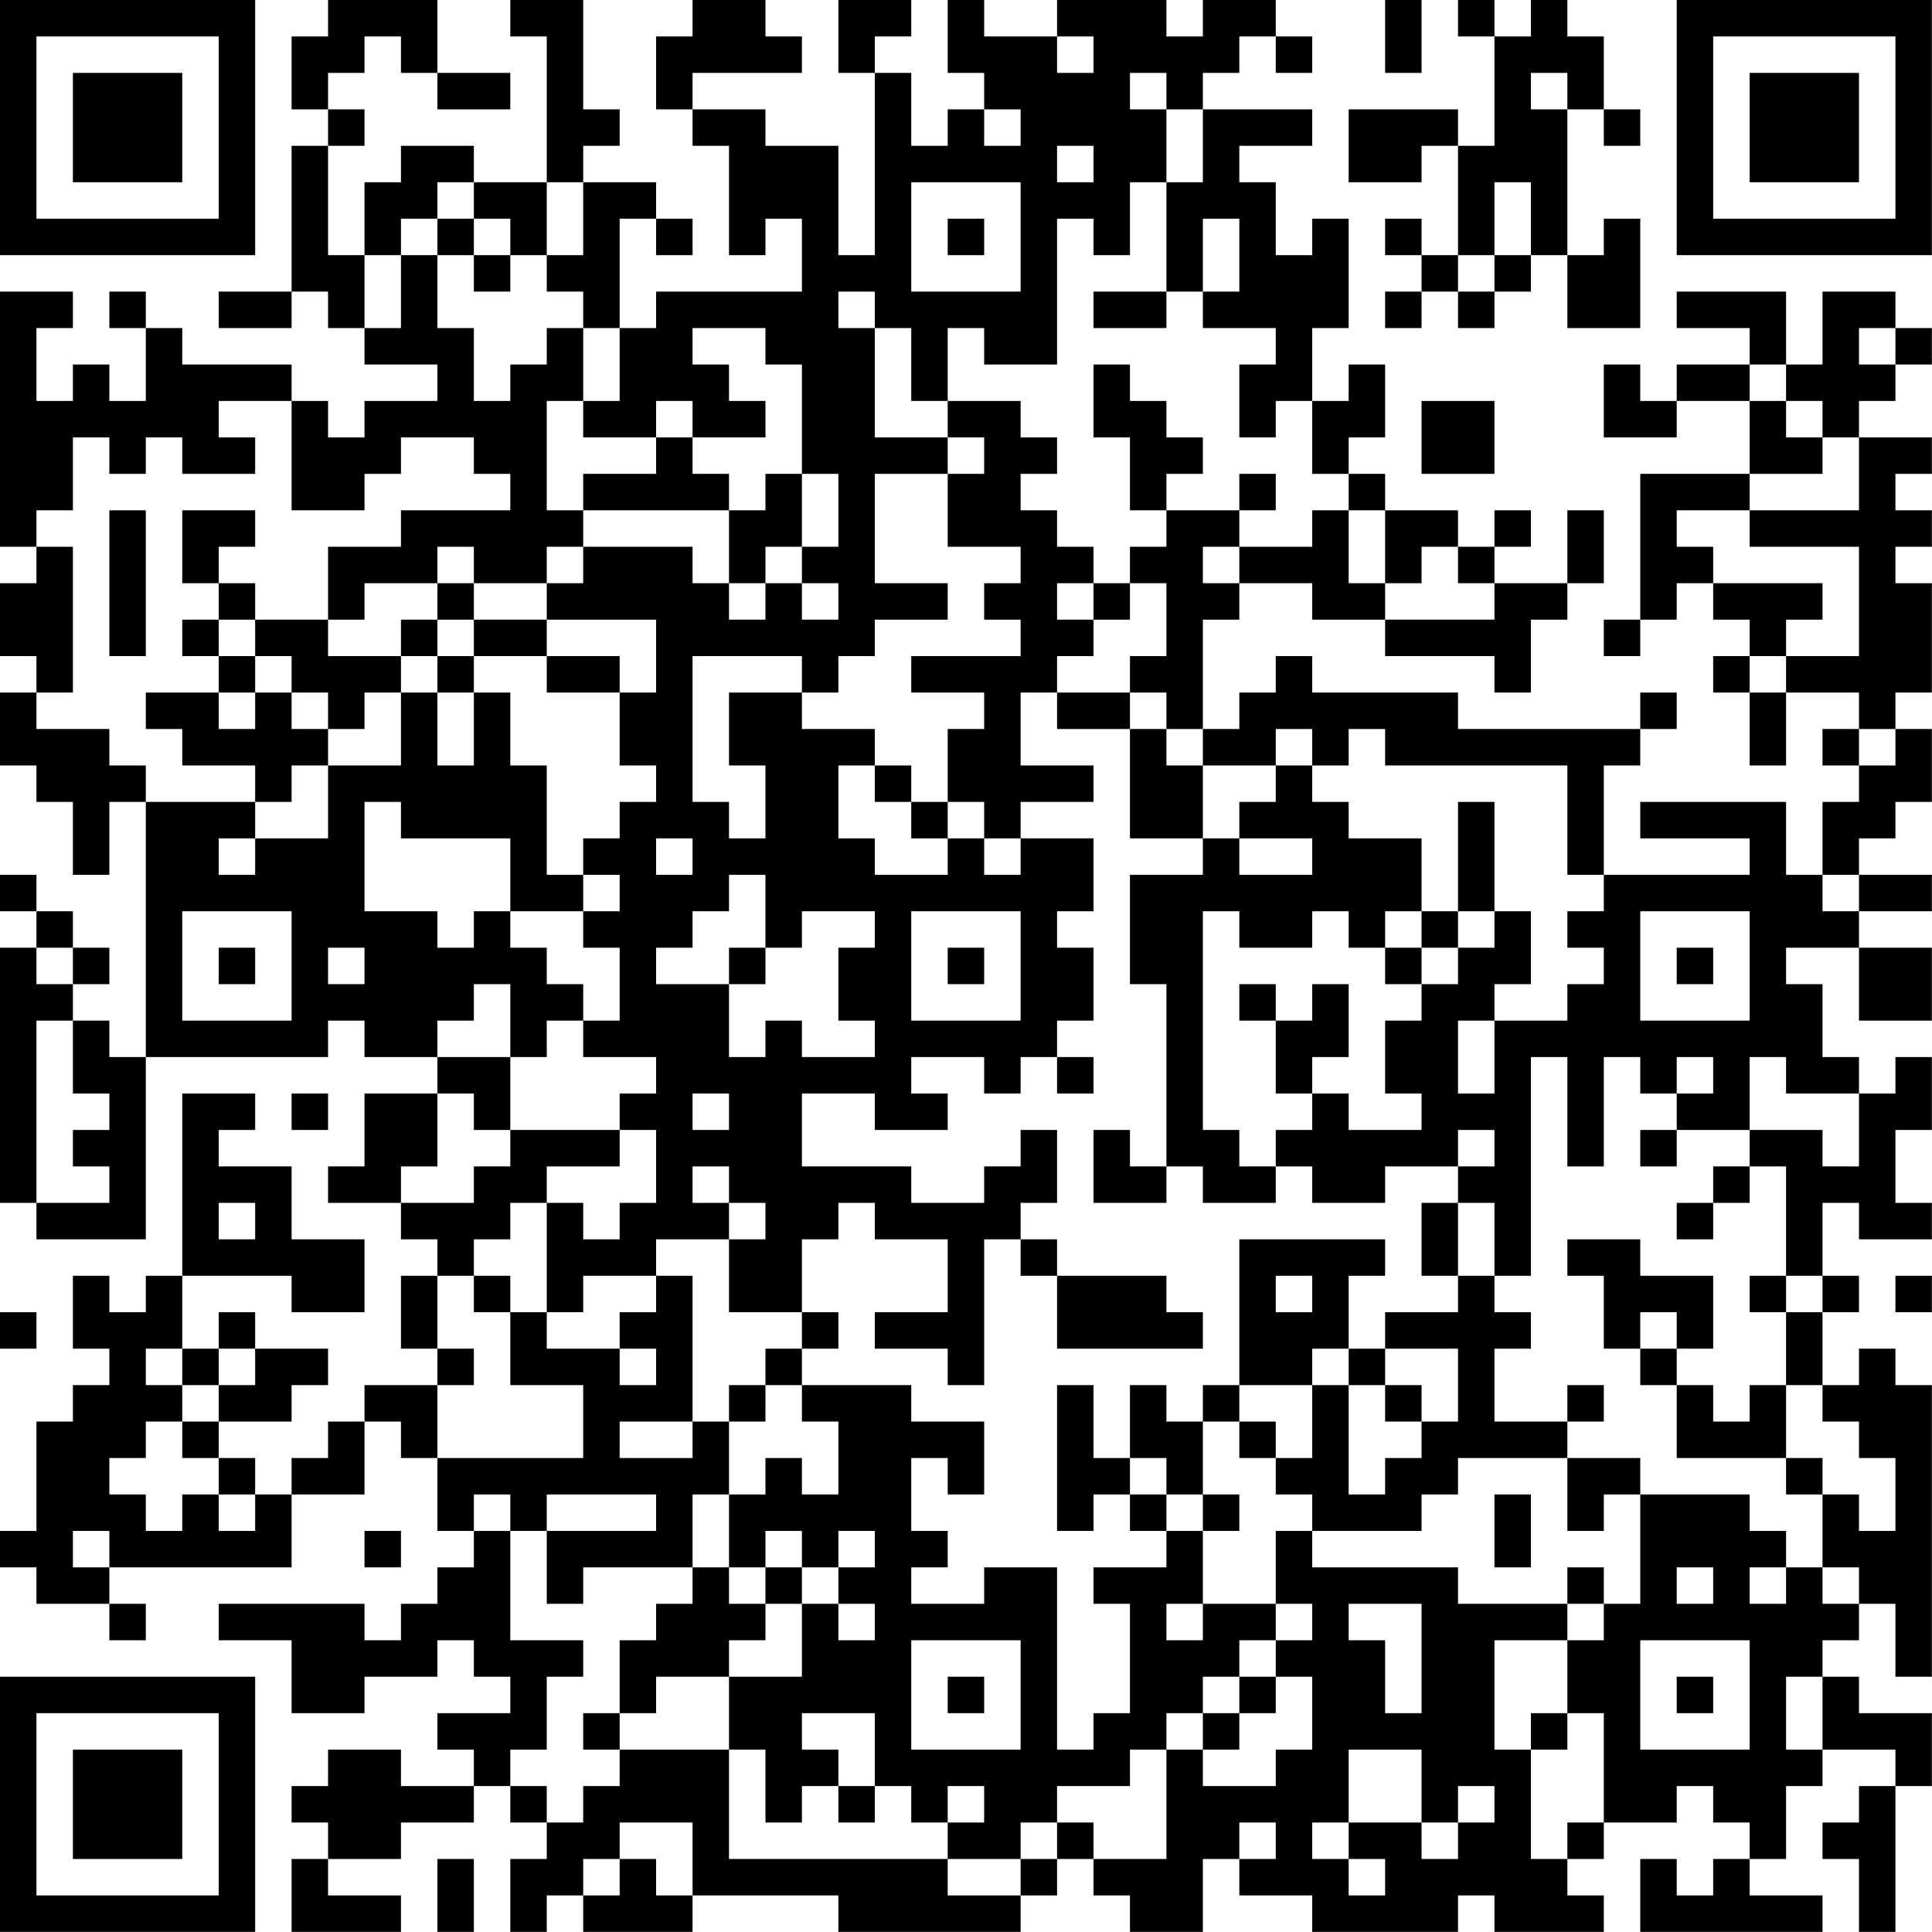
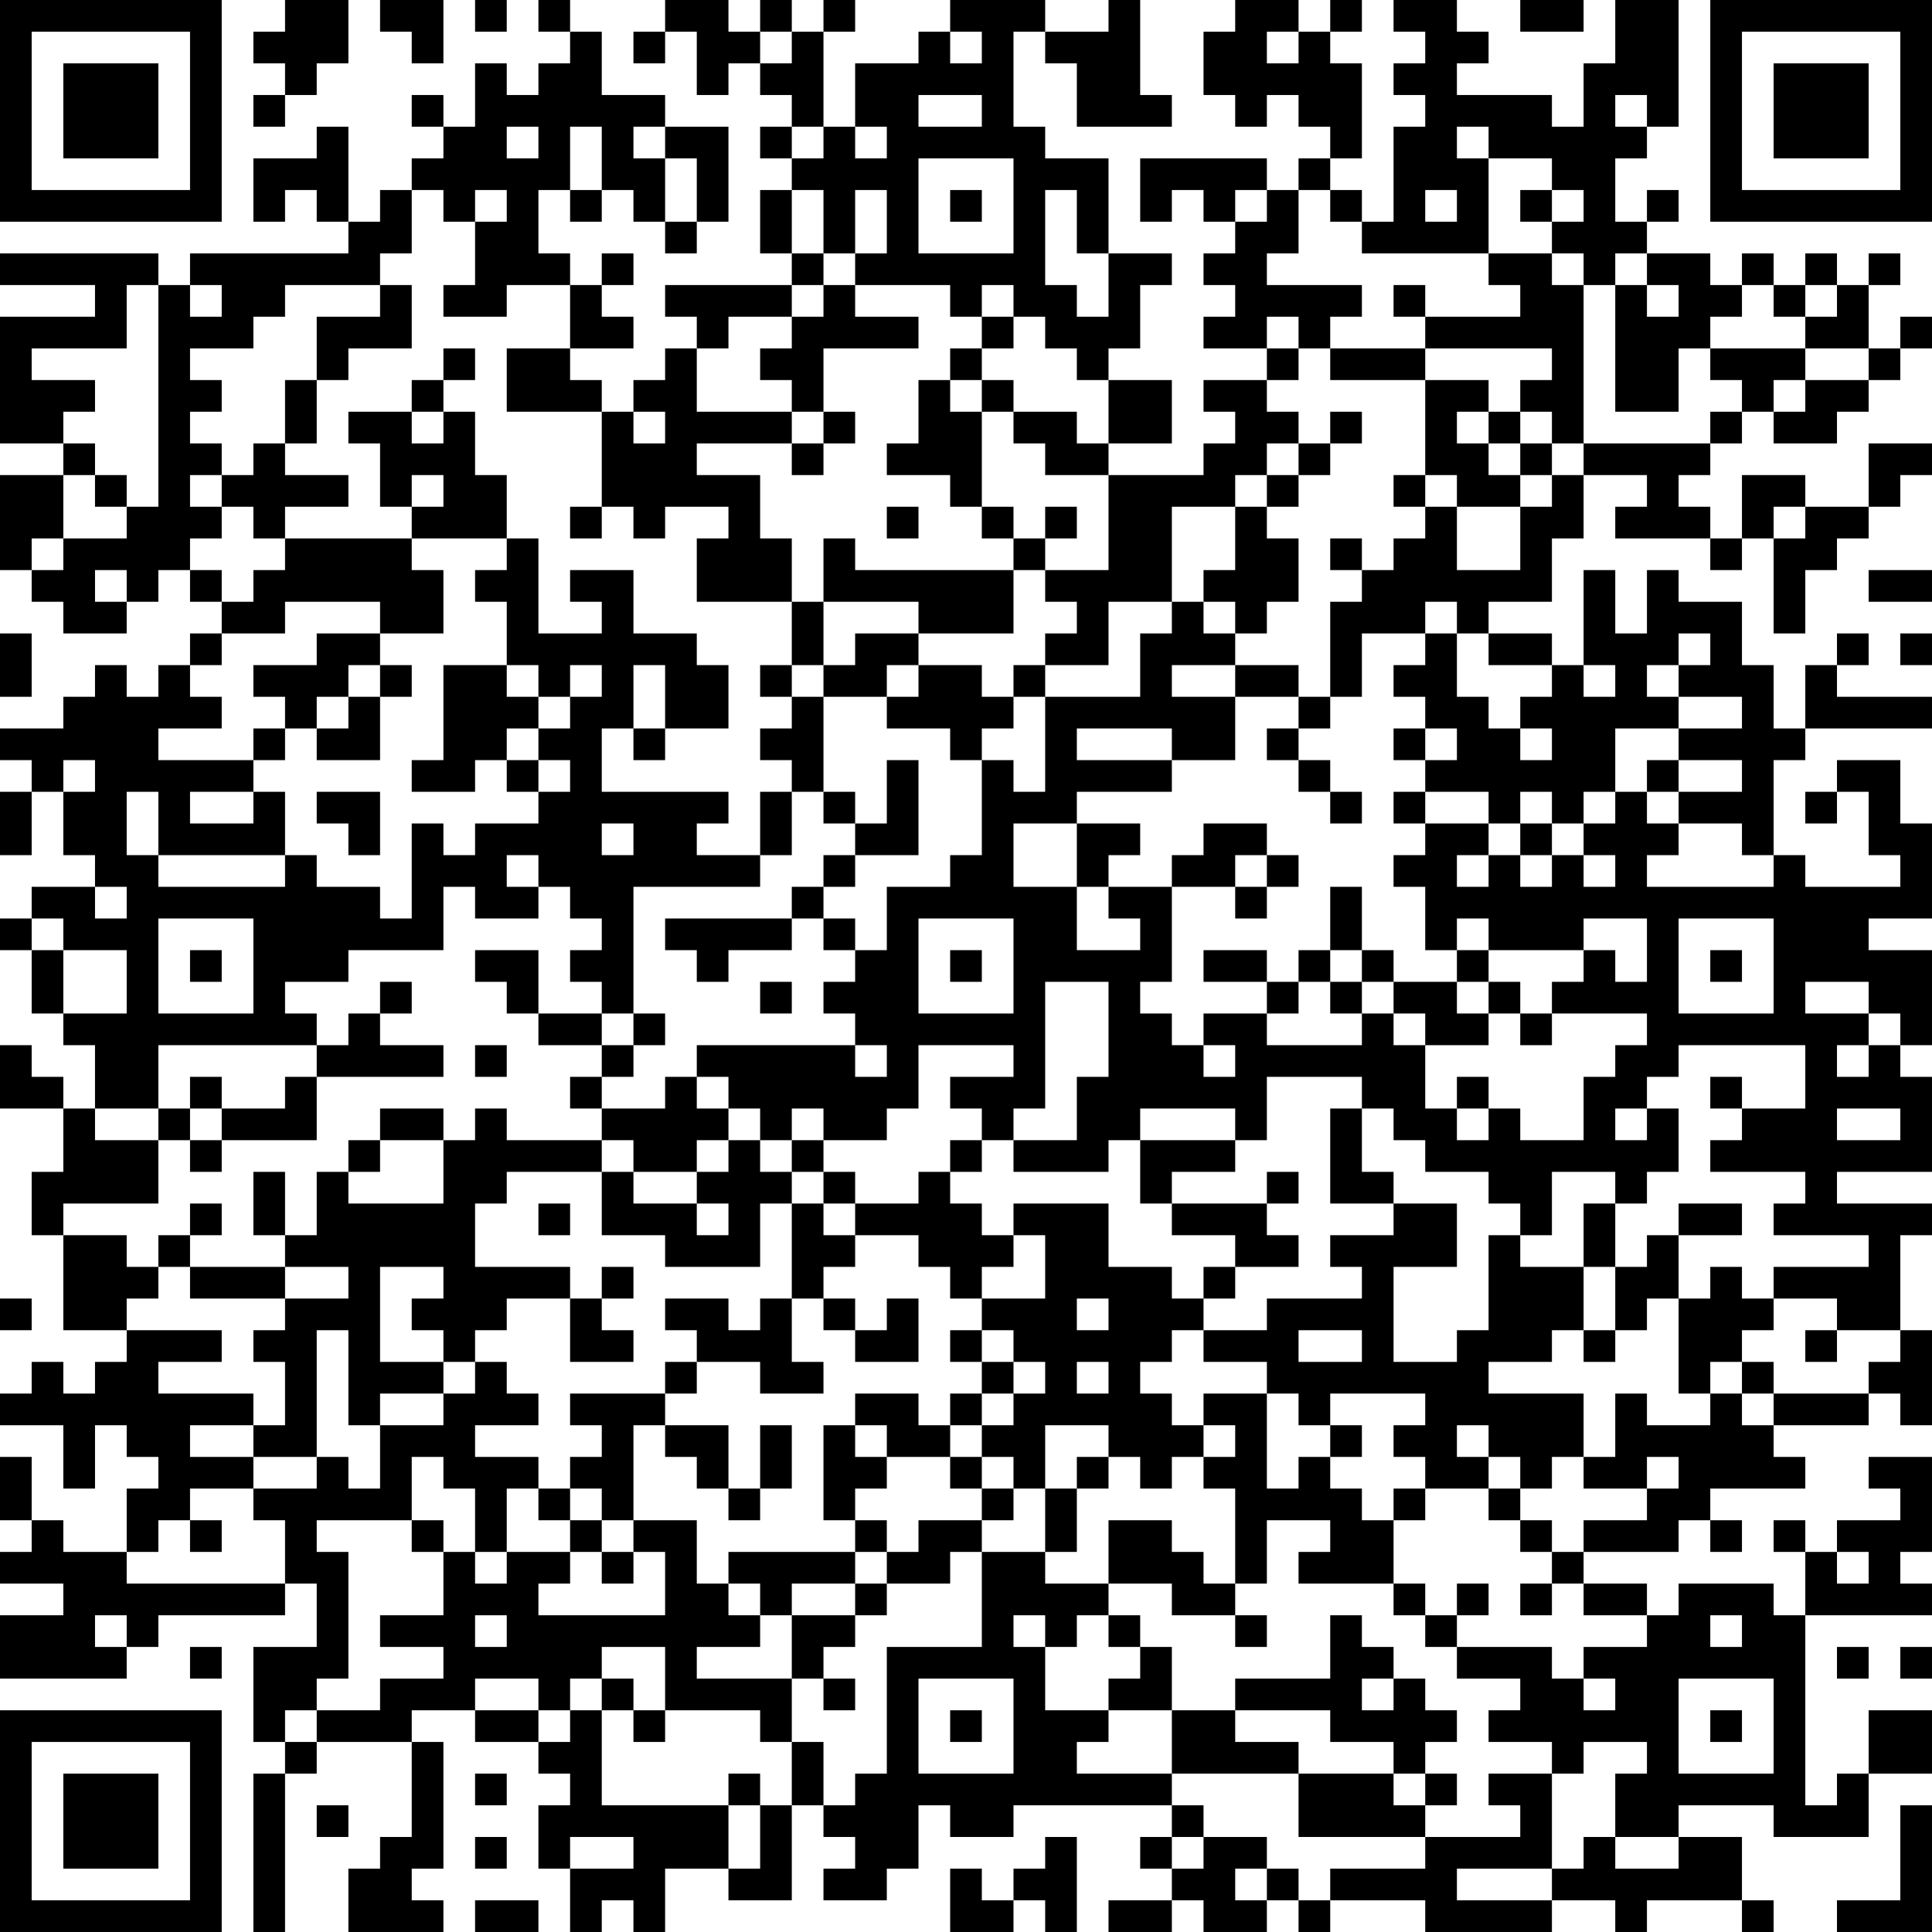
<svg xmlns="http://www.w3.org/2000/svg" version="1.1" width="300" height="300" viewBox="0 0 300 300">
  <rect x="0" y="0" width="300" height="300" fill="#ffffff" />
-   <g transform="scale(5.66)">
+   <g transform="scale(4.918)">
    <g transform="translate(0,0)">
-       <path fill-rule="evenodd" d="M9 0L9 1L8 1L8 3L9 3L9 4L8 4L8 8L6 8L6 9L8 9L8 8L9 8L9 9L10 9L10 10L12 10L12 11L10 11L10 12L9 12L9 11L8 11L8 10L5 10L5 9L4 9L4 8L3 8L3 9L4 9L4 11L3 11L3 10L2 10L2 11L1 11L1 9L2 9L2 8L0 8L0 15L1 15L1 16L0 16L0 18L1 18L1 19L0 19L0 21L1 21L1 22L2 22L2 24L3 24L3 22L4 22L4 29L3 29L3 28L2 28L2 27L3 27L3 26L2 26L2 25L1 25L1 24L0 24L0 25L1 25L1 26L0 26L0 33L1 33L1 34L4 34L4 29L9 29L9 28L10 28L10 29L12 29L12 30L10 30L10 32L9 32L9 33L11 33L11 34L12 34L12 35L11 35L11 37L12 37L12 38L10 38L10 39L9 39L9 40L8 40L8 41L7 41L7 40L6 40L6 39L8 39L8 38L9 38L9 37L7 37L7 36L6 36L6 37L5 37L5 35L8 35L8 36L10 36L10 34L8 34L8 32L6 32L6 31L7 31L7 30L5 30L5 35L4 35L4 36L3 36L3 35L2 35L2 37L3 37L3 38L2 38L2 39L1 39L1 42L0 42L0 43L1 43L1 44L3 44L3 45L4 45L4 44L3 44L3 43L8 43L8 41L10 41L10 39L11 39L11 40L12 40L12 42L13 42L13 43L12 43L12 44L11 44L11 45L10 45L10 44L6 44L6 45L8 45L8 47L10 47L10 46L12 46L12 45L13 45L13 46L14 46L14 47L12 47L12 48L13 48L13 49L11 49L11 48L9 48L9 49L8 49L8 50L9 50L9 51L8 51L8 53L11 53L11 52L9 52L9 51L11 51L11 50L13 50L13 49L14 49L14 50L15 50L15 51L14 51L14 53L15 53L15 52L16 52L16 53L19 53L19 52L23 52L23 53L28 53L28 52L29 52L29 51L30 51L30 52L31 52L31 53L33 53L33 51L34 51L34 52L36 52L36 53L40 53L40 52L41 52L41 53L44 53L44 52L43 52L43 51L44 51L44 50L46 50L46 49L47 49L47 50L48 50L48 51L47 51L47 52L46 52L46 51L45 51L45 53L50 53L50 52L48 52L48 51L49 51L49 49L50 49L50 48L52 48L52 49L51 49L51 50L50 50L50 51L51 51L51 53L52 53L52 49L53 49L53 47L51 47L51 46L50 46L50 45L51 45L51 44L52 44L52 46L53 46L53 38L52 38L52 37L51 37L51 38L50 38L50 36L51 36L51 35L50 35L50 33L51 33L51 34L53 34L53 33L52 33L52 31L53 31L53 29L52 29L52 30L51 30L51 29L50 29L50 27L49 27L49 26L51 26L51 28L53 28L53 26L51 26L51 25L53 25L53 24L51 24L51 23L52 23L52 22L53 22L53 20L52 20L52 19L53 19L53 16L52 16L52 15L53 15L53 14L52 14L52 13L53 13L53 12L51 12L51 11L52 11L52 10L53 10L53 9L52 9L52 8L50 8L50 10L49 10L49 8L46 8L46 9L48 9L48 10L46 10L46 11L45 11L45 10L44 10L44 12L46 12L46 11L48 11L48 13L45 13L45 17L44 17L44 18L45 18L45 17L46 17L46 16L47 16L47 17L48 17L48 18L47 18L47 19L48 19L48 21L49 21L49 19L51 19L51 20L50 20L50 21L51 21L51 22L50 22L50 24L49 24L49 22L45 22L45 23L48 23L48 24L44 24L44 21L45 21L45 20L46 20L46 19L45 19L45 20L40 20L40 19L36 19L36 18L35 18L35 19L34 19L34 20L33 20L33 17L34 17L34 16L36 16L36 17L38 17L38 18L41 18L41 19L42 19L42 17L43 17L43 16L44 16L44 14L43 14L43 16L41 16L41 15L42 15L42 14L41 14L41 15L40 15L40 14L38 14L38 13L37 13L37 12L38 12L38 10L37 10L37 11L36 11L36 9L37 9L37 6L36 6L36 7L35 7L35 5L34 5L34 4L36 4L36 3L33 3L33 2L34 2L34 1L35 1L35 2L36 2L36 1L35 1L35 0L33 0L33 1L32 1L32 0L29 0L29 1L27 1L27 0L26 0L26 2L27 2L27 3L26 3L26 4L25 4L25 2L24 2L24 1L25 1L25 0L23 0L23 2L24 2L24 7L23 7L23 4L21 4L21 3L19 3L19 2L22 2L22 1L21 1L21 0L19 0L19 1L18 1L18 3L19 3L19 4L20 4L20 7L21 7L21 6L22 6L22 8L18 8L18 9L17 9L17 6L18 6L18 7L19 7L19 6L18 6L18 5L16 5L16 4L17 4L17 3L16 3L16 0L14 0L14 1L15 1L15 5L13 5L13 4L11 4L11 5L10 5L10 7L9 7L9 4L10 4L10 3L9 3L9 2L10 2L10 1L11 1L11 2L12 2L12 3L14 3L14 2L12 2L12 0ZM38 0L38 2L39 2L39 0ZM40 0L40 1L41 1L41 4L40 4L40 3L37 3L37 5L39 5L39 4L40 4L40 7L39 7L39 6L38 6L38 7L39 7L39 8L38 8L38 9L39 9L39 8L40 8L40 9L41 9L41 8L42 8L42 7L43 7L43 9L45 9L45 6L44 6L44 7L43 7L43 3L44 3L44 4L45 4L45 3L44 3L44 1L43 1L43 0L42 0L42 1L41 1L41 0ZM29 1L29 2L30 2L30 1ZM31 2L31 3L32 3L32 5L31 5L31 7L30 7L30 6L29 6L29 10L27 10L27 9L26 9L26 11L25 11L25 9L24 9L24 8L23 8L23 9L24 9L24 12L26 12L26 13L24 13L24 16L26 16L26 17L24 17L24 18L23 18L23 19L22 19L22 18L19 18L19 22L20 22L20 23L21 23L21 21L20 21L20 19L22 19L22 20L24 20L24 21L23 21L23 23L24 23L24 24L26 24L26 23L27 23L27 24L28 24L28 23L30 23L30 25L29 25L29 26L30 26L30 28L29 28L29 29L28 29L28 30L27 30L27 29L25 29L25 30L26 30L26 31L24 31L24 30L22 30L22 32L25 32L25 33L27 33L27 32L28 32L28 31L29 31L29 33L28 33L28 34L27 34L27 38L26 38L26 37L24 37L24 36L26 36L26 34L24 34L24 33L23 33L23 34L22 34L22 36L20 36L20 34L21 34L21 33L20 33L20 32L19 32L19 33L20 33L20 34L18 34L18 35L16 35L16 36L15 36L15 33L16 33L16 34L17 34L17 33L18 33L18 31L17 31L17 30L18 30L18 29L16 29L16 28L17 28L17 26L16 26L16 25L17 25L17 24L16 24L16 23L17 23L17 22L18 22L18 21L17 21L17 19L18 19L18 17L15 17L15 16L16 16L16 15L19 15L19 16L20 16L20 17L21 17L21 16L22 16L22 17L23 17L23 16L22 16L22 15L23 15L23 13L22 13L22 10L21 10L21 9L19 9L19 10L20 10L20 11L21 11L21 12L19 12L19 11L18 11L18 12L16 12L16 11L17 11L17 9L16 9L16 8L15 8L15 7L16 7L16 5L15 5L15 7L14 7L14 6L13 6L13 5L12 5L12 6L11 6L11 7L10 7L10 9L11 9L11 7L12 7L12 9L13 9L13 11L14 11L14 10L15 10L15 9L16 9L16 11L15 11L15 14L16 14L16 15L15 15L15 16L13 16L13 15L12 15L12 16L10 16L10 17L9 17L9 15L11 15L11 14L14 14L14 13L13 13L13 12L11 12L11 13L10 13L10 14L8 14L8 11L6 11L6 12L7 12L7 13L5 13L5 12L4 12L4 13L3 13L3 12L2 12L2 14L1 14L1 15L2 15L2 19L1 19L1 20L3 20L3 21L4 21L4 22L7 22L7 23L6 23L6 24L7 24L7 23L9 23L9 21L11 21L11 19L12 19L12 21L13 21L13 19L14 19L14 21L15 21L15 24L16 24L16 25L14 25L14 23L11 23L11 22L10 22L10 25L12 25L12 26L13 26L13 25L14 25L14 26L15 26L15 27L16 27L16 28L15 28L15 29L14 29L14 27L13 27L13 28L12 28L12 29L14 29L14 31L13 31L13 30L12 30L12 32L11 32L11 33L13 33L13 32L14 32L14 31L17 31L17 32L15 32L15 33L14 33L14 34L13 34L13 35L12 35L12 37L13 37L13 38L12 38L12 40L16 40L16 38L14 38L14 36L15 36L15 37L17 37L17 38L18 38L18 37L17 37L17 36L18 36L18 35L19 35L19 39L17 39L17 40L19 40L19 39L20 39L20 41L19 41L19 43L16 43L16 44L15 44L15 42L18 42L18 41L15 41L15 42L14 42L14 41L13 41L13 42L14 42L14 45L16 45L16 46L15 46L15 48L14 48L14 49L15 49L15 50L16 50L16 49L17 49L17 48L20 48L20 51L26 51L26 52L28 52L28 51L29 51L29 50L30 50L30 51L32 51L32 48L33 48L33 49L35 49L35 48L36 48L36 46L35 46L35 45L36 45L36 44L35 44L35 42L36 42L36 43L40 43L40 44L43 44L43 45L41 45L41 48L42 48L42 51L43 51L43 50L44 50L44 47L43 47L43 45L44 45L44 44L45 44L45 41L48 41L48 42L49 42L49 43L48 43L48 44L49 44L49 43L50 43L50 44L51 44L51 43L50 43L50 41L51 41L51 42L52 42L52 40L51 40L51 39L50 39L50 38L49 38L49 36L50 36L50 35L49 35L49 32L48 32L48 31L50 31L50 32L51 32L51 30L49 30L49 29L48 29L48 31L46 31L46 30L47 30L47 29L46 29L46 30L45 30L45 29L44 29L44 32L43 32L43 29L42 29L42 35L41 35L41 33L40 33L40 32L41 32L41 31L40 31L40 32L38 32L38 33L36 33L36 32L35 32L35 31L36 31L36 30L37 30L37 31L39 31L39 30L38 30L38 28L39 28L39 27L40 27L40 26L41 26L41 25L42 25L42 27L41 27L41 28L40 28L40 30L41 30L41 28L43 28L43 27L44 27L44 26L43 26L43 25L44 25L44 24L43 24L43 21L38 21L38 20L37 20L37 21L36 21L36 20L35 20L35 21L33 21L33 20L32 20L32 19L31 19L31 18L32 18L32 16L31 16L31 15L32 15L32 14L34 14L34 15L33 15L33 16L34 16L34 15L36 15L36 14L37 14L37 16L38 16L38 17L41 17L41 16L40 16L40 15L39 15L39 16L38 16L38 14L37 14L37 13L36 13L36 11L35 11L35 12L34 12L34 10L35 10L35 9L33 9L33 8L34 8L34 6L33 6L33 8L32 8L32 5L33 5L33 3L32 3L32 2ZM42 2L42 3L43 3L43 2ZM27 3L27 4L28 4L28 3ZM29 4L29 5L30 5L30 4ZM25 5L25 8L28 8L28 5ZM41 5L41 7L40 7L40 8L41 8L41 7L42 7L42 5ZM12 6L12 7L13 7L13 8L14 8L14 7L13 7L13 6ZM26 6L26 7L27 7L27 6ZM30 8L30 9L32 9L32 8ZM51 9L51 10L52 10L52 9ZM30 10L30 12L31 12L31 14L32 14L32 13L33 13L33 12L32 12L32 11L31 11L31 10ZM48 10L48 11L49 11L49 12L50 12L50 13L48 13L48 14L46 14L46 15L47 15L47 16L50 16L50 17L49 17L49 18L48 18L48 19L49 19L49 18L51 18L51 15L48 15L48 14L51 14L51 12L50 12L50 11L49 11L49 10ZM26 11L26 12L27 12L27 13L26 13L26 15L28 15L28 16L27 16L27 17L28 17L28 18L25 18L25 19L27 19L27 20L26 20L26 22L25 22L25 21L24 21L24 22L25 22L25 23L26 23L26 22L27 22L27 23L28 23L28 22L30 22L30 21L28 21L28 19L29 19L29 20L31 20L31 23L33 23L33 24L31 24L31 27L32 27L32 32L31 32L31 31L30 31L30 33L32 33L32 32L33 32L33 33L35 33L35 32L34 32L34 31L33 31L33 25L34 25L34 26L36 26L36 25L37 25L37 26L38 26L38 27L39 27L39 26L40 26L40 25L41 25L41 22L40 22L40 25L39 25L39 23L37 23L37 22L36 22L36 21L35 21L35 22L34 22L34 23L33 23L33 21L32 21L32 20L31 20L31 19L29 19L29 18L30 18L30 17L31 17L31 16L30 16L30 15L29 15L29 14L28 14L28 13L29 13L29 12L28 12L28 11ZM39 11L39 13L41 13L41 11ZM18 12L18 13L16 13L16 14L20 14L20 16L21 16L21 15L22 15L22 13L21 13L21 14L20 14L20 13L19 13L19 12ZM34 13L34 14L35 14L35 13ZM3 14L3 18L4 18L4 14ZM5 14L5 16L6 16L6 17L5 17L5 18L6 18L6 19L4 19L4 20L5 20L5 21L7 21L7 22L8 22L8 21L9 21L9 20L10 20L10 19L11 19L11 18L12 18L12 19L13 19L13 18L15 18L15 19L17 19L17 18L15 18L15 17L13 17L13 16L12 16L12 17L11 17L11 18L9 18L9 17L7 17L7 16L6 16L6 15L7 15L7 14ZM29 16L29 17L30 17L30 16ZM6 17L6 18L7 18L7 19L6 19L6 20L7 20L7 19L8 19L8 20L9 20L9 19L8 19L8 18L7 18L7 17ZM12 17L12 18L13 18L13 17ZM51 20L51 21L52 21L52 20ZM18 23L18 24L19 24L19 23ZM34 23L34 24L36 24L36 23ZM20 24L20 25L19 25L19 26L18 26L18 27L20 27L20 29L21 29L21 28L22 28L22 29L24 29L24 28L23 28L23 26L24 26L24 25L22 25L22 26L21 26L21 24ZM50 24L50 25L51 25L51 24ZM5 25L5 28L8 28L8 25ZM25 25L25 28L28 28L28 25ZM38 25L38 26L39 26L39 25ZM45 25L45 28L48 28L48 25ZM1 26L1 27L2 27L2 26ZM6 26L6 27L7 27L7 26ZM9 26L9 27L10 27L10 26ZM20 26L20 27L21 27L21 26ZM26 26L26 27L27 27L27 26ZM46 26L46 27L47 27L47 26ZM34 27L34 28L35 28L35 30L36 30L36 29L37 29L37 27L36 27L36 28L35 28L35 27ZM1 28L1 33L3 33L3 32L2 32L2 31L3 31L3 30L2 30L2 28ZM29 29L29 30L30 30L30 29ZM8 30L8 31L9 31L9 30ZM19 30L19 31L20 31L20 30ZM45 31L45 32L46 32L46 31ZM47 32L47 33L46 33L46 34L47 34L47 33L48 33L48 32ZM6 33L6 34L7 34L7 33ZM39 33L39 35L40 35L40 36L38 36L38 37L37 37L37 35L38 35L38 34L34 34L34 38L33 38L33 39L32 39L32 38L31 38L31 40L30 40L30 38L29 38L29 42L30 42L30 41L31 41L31 42L32 42L32 43L30 43L30 44L31 44L31 47L30 47L30 48L29 48L29 43L27 43L27 44L25 44L25 43L26 43L26 42L25 42L25 40L26 40L26 41L27 41L27 39L25 39L25 38L22 38L22 37L23 37L23 36L22 36L22 37L21 37L21 38L20 38L20 39L21 39L21 38L22 38L22 39L23 39L23 41L22 41L22 40L21 40L21 41L20 41L20 43L19 43L19 44L18 44L18 45L17 45L17 47L16 47L16 48L17 48L17 47L18 47L18 46L20 46L20 48L21 48L21 50L22 50L22 49L23 49L23 50L24 50L24 49L25 49L25 50L26 50L26 51L28 51L28 50L29 50L29 49L31 49L31 48L32 48L32 47L33 47L33 48L34 48L34 47L35 47L35 46L34 46L34 45L35 45L35 44L33 44L33 42L34 42L34 41L33 41L33 39L34 39L34 40L35 40L35 41L36 41L36 42L39 42L39 41L40 41L40 40L43 40L43 42L44 42L44 41L45 41L45 40L43 40L43 39L44 39L44 38L43 38L43 39L41 39L41 37L42 37L42 36L41 36L41 35L40 35L40 33ZM28 34L28 35L29 35L29 37L33 37L33 36L32 36L32 35L29 35L29 34ZM43 34L43 35L44 35L44 37L45 37L45 38L46 38L46 40L49 40L49 41L50 41L50 40L49 40L49 38L48 38L48 39L47 39L47 38L46 38L46 37L47 37L47 35L45 35L45 34ZM13 35L13 36L14 36L14 35ZM35 35L35 36L36 36L36 35ZM48 35L48 36L49 36L49 35ZM52 35L52 36L53 36L53 35ZM0 36L0 37L1 37L1 36ZM45 36L45 37L46 37L46 36ZM4 37L4 38L5 38L5 39L4 39L4 40L3 40L3 41L4 41L4 42L5 42L5 41L6 41L6 42L7 42L7 41L6 41L6 40L5 40L5 39L6 39L6 38L7 38L7 37L6 37L6 38L5 38L5 37ZM36 37L36 38L34 38L34 39L35 39L35 40L36 40L36 38L37 38L37 41L38 41L38 40L39 40L39 39L40 39L40 37L38 37L38 38L37 38L37 37ZM38 38L38 39L39 39L39 38ZM31 40L31 41L32 41L32 42L33 42L33 41L32 41L32 40ZM41 41L41 43L42 43L42 41ZM2 42L2 43L3 43L3 42ZM10 42L10 43L11 43L11 42ZM21 42L21 43L20 43L20 44L21 44L21 45L20 45L20 46L22 46L22 44L23 44L23 45L24 45L24 44L23 44L23 43L24 43L24 42L23 42L23 43L22 43L22 42ZM21 43L21 44L22 44L22 43ZM43 43L43 44L44 44L44 43ZM46 43L46 44L47 44L47 43ZM32 44L32 45L33 45L33 44ZM37 44L37 45L38 45L38 47L39 47L39 44ZM25 45L25 48L28 48L28 45ZM45 45L45 48L48 48L48 45ZM26 46L26 47L27 47L27 46ZM33 46L33 47L34 47L34 46ZM46 46L46 47L47 47L47 46ZM49 46L49 48L50 48L50 46ZM22 47L22 48L23 48L23 49L24 49L24 47ZM42 47L42 48L43 48L43 47ZM37 48L37 50L36 50L36 51L37 51L37 52L38 52L38 51L37 51L37 50L39 50L39 51L40 51L40 50L41 50L41 49L40 49L40 50L39 50L39 48ZM26 49L26 50L27 50L27 49ZM17 50L17 51L16 51L16 52L17 52L17 51L18 51L18 52L19 52L19 50ZM34 50L34 51L35 51L35 50ZM12 51L12 53L13 53L13 51ZM0 0L0 7L7 7L7 0ZM1 1L1 6L6 6L6 1ZM2 2L2 5L5 5L5 2ZM46 0L46 7L53 7L53 0ZM47 1L47 6L52 6L52 1ZM48 2L48 5L51 5L51 2ZM0 46L0 53L7 53L7 46ZM1 47L1 52L6 52L6 47ZM2 48L2 51L5 51L5 48Z" fill="#000000" />
+       <path fill-rule="evenodd" d="M9 0L9 1L8 1L8 2L9 2L9 3L8 3L8 4L9 4L9 3L10 3L10 2L11 2L11 0ZM12 0L12 1L13 1L13 2L14 2L14 0ZM15 0L15 1L16 1L16 0ZM17 0L17 1L18 1L18 2L17 2L17 3L16 3L16 2L15 2L15 4L14 4L14 3L13 3L13 4L14 4L14 5L13 5L13 6L12 6L12 7L11 7L11 4L10 4L10 5L8 5L8 7L9 7L9 6L10 6L10 7L11 7L11 8L6 8L6 9L5 9L5 8L0 8L0 9L3 9L3 10L0 10L0 14L2 14L2 15L0 15L0 18L1 18L1 19L2 19L2 20L4 20L4 19L5 19L5 18L6 18L6 19L7 19L7 20L6 20L6 21L5 21L5 22L4 22L4 21L3 21L3 22L2 22L2 23L0 23L0 24L1 24L1 25L0 25L0 27L1 27L1 25L2 25L2 27L3 27L3 28L1 28L1 29L0 29L0 30L1 30L1 32L2 32L2 33L3 33L3 35L2 35L2 34L1 34L1 33L0 33L0 35L2 35L2 37L1 37L1 39L2 39L2 42L4 42L4 43L3 43L3 44L2 44L2 43L1 43L1 44L0 44L0 45L2 45L2 47L3 47L3 45L4 45L4 46L5 46L5 47L4 47L4 49L2 49L2 48L1 48L1 46L0 46L0 48L1 48L1 49L0 49L0 50L2 50L2 51L0 51L0 53L4 53L4 52L5 52L5 51L9 51L9 50L10 50L10 52L8 52L8 55L9 55L9 56L8 56L8 61L9 61L9 56L10 56L10 55L13 55L13 58L12 58L12 59L11 59L11 61L14 61L14 60L13 60L13 59L14 59L14 55L13 55L13 54L15 54L15 55L17 55L17 56L18 56L18 57L17 57L17 59L18 59L18 61L19 61L19 60L20 60L20 61L21 61L21 59L23 59L23 60L25 60L25 57L26 57L26 58L27 58L27 59L26 59L26 60L28 60L28 59L29 59L29 57L30 57L30 58L32 58L32 57L37 57L37 58L36 58L36 59L37 59L37 60L35 60L35 61L37 61L37 60L38 60L38 61L40 61L40 60L41 60L41 61L42 61L42 60L45 60L45 61L49 61L49 60L51 60L51 61L52 61L52 60L55 60L55 61L56 61L56 60L55 60L55 58L53 58L53 57L56 57L56 58L59 58L59 56L61 56L61 54L59 54L59 56L58 56L58 57L57 57L57 51L61 51L61 50L60 50L60 49L61 49L61 46L59 46L59 47L60 47L60 48L58 48L58 49L57 49L57 48L56 48L56 49L57 49L57 51L56 51L56 50L53 50L53 51L52 51L52 50L50 50L50 49L53 49L53 48L54 48L54 49L55 49L55 48L54 48L54 47L57 47L57 46L56 46L56 45L59 45L59 44L60 44L60 45L61 45L61 42L60 42L60 39L61 39L61 38L58 38L58 37L61 37L61 34L60 34L60 33L61 33L61 30L59 30L59 29L61 29L61 26L60 26L60 24L58 24L58 25L57 25L57 26L58 26L58 25L59 25L59 27L60 27L60 28L57 28L57 27L56 27L56 24L57 24L57 23L61 23L61 22L58 22L58 21L59 21L59 20L58 20L58 21L57 21L57 23L56 23L56 21L55 21L55 19L53 19L53 18L52 18L52 20L51 20L51 18L50 18L50 21L49 21L49 20L47 20L47 19L49 19L49 17L50 17L50 15L52 15L52 16L51 16L51 17L54 17L54 18L55 18L55 17L56 17L56 20L57 20L57 18L58 18L58 17L59 17L59 16L60 16L60 15L61 15L61 14L59 14L59 16L57 16L57 15L55 15L55 17L54 17L54 16L53 16L53 15L54 15L54 14L55 14L55 13L56 13L56 14L58 14L58 13L59 13L59 12L60 12L60 11L61 11L61 10L60 10L60 11L59 11L59 9L60 9L60 8L59 8L59 9L58 9L58 8L57 8L57 9L56 9L56 8L55 8L55 9L54 9L54 8L52 8L52 7L53 7L53 6L52 6L52 7L51 7L51 5L52 5L52 4L53 4L53 0L51 0L51 2L50 2L50 4L49 4L49 3L46 3L46 2L47 2L47 1L46 1L46 0L44 0L44 1L45 1L45 2L44 2L44 3L45 3L45 4L44 4L44 7L43 7L43 6L42 6L42 5L43 5L43 2L42 2L42 1L43 1L43 0L42 0L42 1L41 1L41 0L39 0L39 1L38 1L38 3L39 3L39 4L40 4L40 3L41 3L41 4L42 4L42 5L41 5L41 6L40 6L40 5L36 5L36 7L37 7L37 6L38 6L38 7L39 7L39 8L38 8L38 9L39 9L39 10L38 10L38 11L40 11L40 12L38 12L38 13L39 13L39 14L38 14L38 15L35 15L35 14L37 14L37 12L35 12L35 11L36 11L36 9L37 9L37 8L35 8L35 5L33 5L33 4L32 4L32 1L33 1L33 2L34 2L34 4L37 4L37 3L36 3L36 0L35 0L35 1L33 1L33 0L30 0L30 1L29 1L29 2L27 2L27 4L26 4L26 1L27 1L27 0L26 0L26 1L25 1L25 0L24 0L24 1L23 1L23 0L21 0L21 1L20 1L20 2L21 2L21 1L22 1L22 3L23 3L23 2L24 2L24 3L25 3L25 4L24 4L24 5L25 5L25 6L24 6L24 8L25 8L25 9L21 9L21 10L22 10L22 11L21 11L21 12L20 12L20 13L19 13L19 12L18 12L18 11L20 11L20 10L19 10L19 9L20 9L20 8L19 8L19 9L18 9L18 8L17 8L17 6L18 6L18 7L19 7L19 6L20 6L20 7L21 7L21 8L22 8L22 7L23 7L23 4L21 4L21 3L19 3L19 1L18 1L18 0ZM48 0L48 1L50 1L50 0ZM24 1L24 2L25 2L25 1ZM30 1L30 2L31 2L31 1ZM40 1L40 2L41 2L41 1ZM29 3L29 4L31 4L31 3ZM51 3L51 4L52 4L52 3ZM16 4L16 5L17 5L17 4ZM18 4L18 6L19 6L19 4ZM20 4L20 5L21 5L21 7L22 7L22 5L21 5L21 4ZM25 4L25 5L26 5L26 4ZM27 4L27 5L28 5L28 4ZM46 4L46 5L47 5L47 8L43 8L43 7L42 7L42 6L41 6L41 8L40 8L40 9L43 9L43 10L42 10L42 11L41 11L41 10L40 10L40 11L41 11L41 12L40 12L40 13L41 13L41 14L40 14L40 15L39 15L39 16L37 16L37 19L35 19L35 21L33 21L33 20L34 20L34 19L33 19L33 18L35 18L35 15L33 15L33 14L32 14L32 13L34 13L34 14L35 14L35 12L34 12L34 11L33 11L33 10L32 10L32 9L31 9L31 10L30 10L30 9L27 9L27 8L28 8L28 6L27 6L27 8L26 8L26 6L25 6L25 8L26 8L26 9L25 9L25 10L23 10L23 11L22 11L22 13L25 13L25 14L22 14L22 15L24 15L24 17L25 17L25 19L22 19L22 17L23 17L23 16L21 16L21 17L20 17L20 16L19 16L19 13L16 13L16 11L18 11L18 9L16 9L16 10L14 10L14 9L15 9L15 7L16 7L16 6L15 6L15 7L14 7L14 6L13 6L13 8L12 8L12 9L9 9L9 10L8 10L8 11L6 11L6 12L7 12L7 13L6 13L6 14L7 14L7 15L6 15L6 16L7 16L7 17L6 17L6 18L7 18L7 19L8 19L8 18L9 18L9 17L13 17L13 18L14 18L14 20L12 20L12 19L9 19L9 20L7 20L7 21L6 21L6 22L7 22L7 23L5 23L5 24L8 24L8 25L6 25L6 26L8 26L8 25L9 25L9 27L5 27L5 25L4 25L4 27L5 27L5 28L9 28L9 27L10 27L10 28L12 28L12 29L13 29L13 26L14 26L14 27L15 27L15 26L17 26L17 25L18 25L18 24L17 24L17 23L18 23L18 22L19 22L19 21L18 21L18 22L17 22L17 21L16 21L16 19L15 19L15 18L16 18L16 17L17 17L17 20L19 20L19 19L18 19L18 18L20 18L20 20L22 20L22 21L23 21L23 23L21 23L21 21L20 21L20 23L19 23L19 25L23 25L23 26L22 26L22 27L24 27L24 28L20 28L20 32L19 32L19 31L18 31L18 30L19 30L19 29L18 29L18 28L17 28L17 27L16 27L16 28L17 28L17 29L15 29L15 28L14 28L14 30L11 30L11 31L9 31L9 32L10 32L10 33L5 33L5 35L3 35L3 36L5 36L5 38L2 38L2 39L4 39L4 40L5 40L5 41L4 41L4 42L7 42L7 43L5 43L5 44L8 44L8 45L6 45L6 46L8 46L8 47L6 47L6 48L5 48L5 49L4 49L4 50L9 50L9 48L8 48L8 47L10 47L10 46L11 46L11 47L12 47L12 45L14 45L14 44L15 44L15 43L16 43L16 44L17 44L17 45L15 45L15 46L17 46L17 47L16 47L16 49L15 49L15 47L14 47L14 46L13 46L13 48L10 48L10 49L11 49L11 53L10 53L10 54L9 54L9 55L10 55L10 54L12 54L12 53L14 53L14 52L12 52L12 51L14 51L14 49L15 49L15 50L16 50L16 49L18 49L18 50L17 50L17 51L21 51L21 49L20 49L20 48L22 48L22 50L23 50L23 51L24 51L24 52L22 52L22 53L25 53L25 55L24 55L24 54L21 54L21 52L19 52L19 53L18 53L18 54L17 54L17 53L15 53L15 54L17 54L17 55L18 55L18 54L19 54L19 57L23 57L23 59L24 59L24 57L25 57L25 55L26 55L26 57L27 57L27 56L28 56L28 52L31 52L31 49L33 49L33 50L35 50L35 51L34 51L34 52L33 52L33 51L32 51L32 52L33 52L33 54L35 54L35 55L34 55L34 56L37 56L37 57L38 57L38 58L37 58L37 59L38 59L38 58L40 58L40 59L39 59L39 60L40 60L40 59L41 59L41 60L42 60L42 59L45 59L45 58L48 58L48 57L47 57L47 56L49 56L49 59L46 59L46 60L49 60L49 59L50 59L50 58L51 58L51 59L53 59L53 58L51 58L51 56L52 56L52 55L50 55L50 56L49 56L49 55L47 55L47 54L48 54L48 53L46 53L46 52L49 52L49 53L50 53L50 54L51 54L51 53L50 53L50 52L52 52L52 51L50 51L50 50L49 50L49 49L50 49L50 48L52 48L52 47L53 47L53 46L52 46L52 47L50 47L50 46L51 46L51 44L52 44L52 45L54 45L54 44L55 44L55 45L56 45L56 44L59 44L59 43L60 43L60 42L58 42L58 41L56 41L56 40L59 40L59 39L56 39L56 38L57 38L57 37L54 37L54 36L55 36L55 35L57 35L57 33L53 33L53 34L52 34L52 35L51 35L51 36L52 36L52 35L53 35L53 37L52 37L52 38L51 38L51 37L49 37L49 39L48 39L48 38L47 38L47 37L45 37L45 36L44 36L44 35L43 35L43 34L40 34L40 36L39 36L39 35L36 35L36 36L35 36L35 37L32 37L32 36L34 36L34 34L35 34L35 31L33 31L33 35L32 35L32 36L31 36L31 35L30 35L30 34L32 34L32 33L29 33L29 35L28 35L28 36L26 36L26 35L25 35L25 36L24 36L24 35L23 35L23 34L22 34L22 33L27 33L27 34L28 34L28 33L27 33L27 32L26 32L26 31L27 31L27 30L28 30L28 28L30 28L30 27L31 27L31 24L32 24L32 25L33 25L33 22L36 22L36 20L37 20L37 19L38 19L38 20L39 20L39 21L37 21L37 22L39 22L39 24L37 24L37 23L34 23L34 24L37 24L37 25L34 25L34 26L32 26L32 28L34 28L34 30L36 30L36 29L35 29L35 28L37 28L37 31L36 31L36 32L37 32L37 33L38 33L38 34L39 34L39 33L38 33L38 32L40 32L40 33L43 33L43 32L44 32L44 33L45 33L45 35L46 35L46 36L47 36L47 35L48 35L48 36L50 36L50 34L51 34L51 33L52 33L52 32L49 32L49 31L50 31L50 30L51 30L51 31L52 31L52 29L50 29L50 30L47 30L47 29L46 29L46 30L45 30L45 28L44 28L44 27L45 27L45 26L47 26L47 27L46 27L46 28L47 28L47 27L48 27L48 28L49 28L49 27L50 27L50 28L51 28L51 27L50 27L50 26L51 26L51 25L52 25L52 26L53 26L53 27L52 27L52 28L56 28L56 27L55 27L55 26L53 26L53 25L55 25L55 24L53 24L53 23L55 23L55 22L53 22L53 21L54 21L54 20L53 20L53 21L52 21L52 22L53 22L53 23L51 23L51 25L50 25L50 26L49 26L49 25L48 25L48 26L47 26L47 25L45 25L45 24L46 24L46 23L45 23L45 22L44 22L44 21L45 21L45 20L46 20L46 22L47 22L47 23L48 23L48 24L49 24L49 23L48 23L48 22L49 22L49 21L47 21L47 20L46 20L46 19L45 19L45 20L43 20L43 22L42 22L42 19L43 19L43 18L44 18L44 17L45 17L45 16L46 16L46 18L48 18L48 16L49 16L49 15L50 15L50 14L54 14L54 13L55 13L55 12L54 12L54 11L57 11L57 12L56 12L56 13L57 13L57 12L59 12L59 11L57 11L57 10L58 10L58 9L57 9L57 10L56 10L56 9L55 9L55 10L54 10L54 11L53 11L53 13L51 13L51 9L52 9L52 10L53 10L53 9L52 9L52 8L51 8L51 9L50 9L50 8L49 8L49 7L50 7L50 6L49 6L49 5L47 5L47 4ZM29 5L29 8L32 8L32 5ZM30 6L30 7L31 7L31 6ZM33 6L33 9L34 9L34 10L35 10L35 8L34 8L34 6ZM39 6L39 7L40 7L40 6ZM45 6L45 7L46 7L46 6ZM48 6L48 7L49 7L49 6ZM47 8L47 9L48 9L48 10L45 10L45 9L44 9L44 10L45 10L45 11L42 11L42 12L45 12L45 15L44 15L44 16L45 16L45 15L46 15L46 16L48 16L48 15L49 15L49 14L50 14L50 9L49 9L49 8ZM4 9L4 11L1 11L1 12L3 12L3 13L2 13L2 14L3 14L3 15L2 15L2 17L1 17L1 18L2 18L2 17L4 17L4 16L5 16L5 9ZM6 9L6 10L7 10L7 9ZM12 9L12 10L10 10L10 12L9 12L9 14L8 14L8 15L7 15L7 16L8 16L8 17L9 17L9 16L11 16L11 15L9 15L9 14L10 14L10 12L11 12L11 11L13 11L13 9ZM26 9L26 10L25 10L25 11L24 11L24 12L25 12L25 13L26 13L26 14L25 14L25 15L26 15L26 14L27 14L27 13L26 13L26 11L29 11L29 10L27 10L27 9ZM31 10L31 11L30 11L30 12L29 12L29 14L28 14L28 15L30 15L30 16L31 16L31 17L32 17L32 18L27 18L27 17L26 17L26 19L25 19L25 21L24 21L24 22L25 22L25 23L24 23L24 24L25 24L25 25L24 25L24 27L25 27L25 25L26 25L26 26L27 26L27 27L26 27L26 28L25 28L25 29L21 29L21 30L22 30L22 31L23 31L23 30L25 30L25 29L26 29L26 30L27 30L27 29L26 29L26 28L27 28L27 27L29 27L29 24L28 24L28 26L27 26L27 25L26 25L26 22L28 22L28 23L30 23L30 24L31 24L31 23L32 23L32 22L33 22L33 21L32 21L32 22L31 22L31 21L29 21L29 20L32 20L32 18L33 18L33 17L34 17L34 16L33 16L33 17L32 17L32 16L31 16L31 13L32 13L32 12L31 12L31 11L32 11L32 10ZM14 11L14 12L13 12L13 13L11 13L11 14L12 14L12 16L13 16L13 17L16 17L16 15L15 15L15 13L14 13L14 12L15 12L15 11ZM45 11L45 12L47 12L47 13L46 13L46 14L47 14L47 15L48 15L48 14L49 14L49 13L48 13L48 12L49 12L49 11ZM30 12L30 13L31 13L31 12ZM13 13L13 14L14 14L14 13ZM20 13L20 14L21 14L21 13ZM42 13L42 14L41 14L41 15L40 15L40 16L39 16L39 18L38 18L38 19L39 19L39 20L40 20L40 19L41 19L41 17L40 17L40 16L41 16L41 15L42 15L42 14L43 14L43 13ZM47 13L47 14L48 14L48 13ZM3 15L3 16L4 16L4 15ZM13 15L13 16L14 16L14 15ZM18 16L18 17L19 17L19 16ZM28 16L28 17L29 17L29 16ZM56 16L56 17L57 17L57 16ZM42 17L42 18L43 18L43 17ZM3 18L3 19L4 19L4 18ZM59 18L59 19L61 19L61 18ZM26 19L26 21L25 21L25 22L26 22L26 21L27 21L27 20L29 20L29 19ZM0 20L0 22L1 22L1 20ZM10 20L10 21L8 21L8 22L9 22L9 23L8 23L8 24L9 24L9 23L10 23L10 24L12 24L12 22L13 22L13 21L12 21L12 20ZM60 20L60 21L61 21L61 20ZM11 21L11 22L10 22L10 23L11 23L11 22L12 22L12 21ZM14 21L14 24L13 24L13 25L15 25L15 24L16 24L16 25L17 25L17 24L16 24L16 23L17 23L17 22L16 22L16 21ZM28 21L28 22L29 22L29 21ZM39 21L39 22L41 22L41 23L40 23L40 24L41 24L41 25L42 25L42 26L43 26L43 25L42 25L42 24L41 24L41 23L42 23L42 22L41 22L41 21ZM50 21L50 22L51 22L51 21ZM20 23L20 24L21 24L21 23ZM44 23L44 24L45 24L45 23ZM2 24L2 25L3 25L3 24ZM52 24L52 25L53 25L53 24ZM10 25L10 26L11 26L11 27L12 27L12 25ZM44 25L44 26L45 26L45 25ZM19 26L19 27L20 27L20 26ZM34 26L34 28L35 28L35 27L36 27L36 26ZM38 26L38 27L37 27L37 28L39 28L39 29L40 29L40 28L41 28L41 27L40 27L40 26ZM48 26L48 27L49 27L49 26ZM39 27L39 28L40 28L40 27ZM3 28L3 29L4 29L4 28ZM42 28L42 30L41 30L41 31L40 31L40 30L38 30L38 31L40 31L40 32L41 32L41 31L42 31L42 32L43 32L43 31L44 31L44 32L45 32L45 33L47 33L47 32L48 32L48 33L49 33L49 32L48 32L48 31L47 31L47 30L46 30L46 31L44 31L44 30L43 30L43 28ZM1 29L1 30L2 30L2 32L4 32L4 30L2 30L2 29ZM5 29L5 32L8 32L8 29ZM29 29L29 32L32 32L32 29ZM53 29L53 32L56 32L56 29ZM6 30L6 31L7 31L7 30ZM15 30L15 31L16 31L16 32L17 32L17 33L19 33L19 34L18 34L18 35L19 35L19 36L16 36L16 35L15 35L15 36L14 36L14 35L12 35L12 36L11 36L11 37L10 37L10 39L9 39L9 37L8 37L8 39L9 39L9 40L6 40L6 39L7 39L7 38L6 38L6 39L5 39L5 40L6 40L6 41L9 41L9 42L8 42L8 43L9 43L9 45L8 45L8 46L10 46L10 42L11 42L11 45L12 45L12 44L14 44L14 43L15 43L15 42L16 42L16 41L18 41L18 43L20 43L20 42L19 42L19 41L20 41L20 40L19 40L19 41L18 41L18 40L15 40L15 38L16 38L16 37L19 37L19 39L21 39L21 40L24 40L24 38L25 38L25 41L24 41L24 42L23 42L23 41L21 41L21 42L22 42L22 43L21 43L21 44L18 44L18 45L19 45L19 46L18 46L18 47L17 47L17 48L18 48L18 49L19 49L19 50L20 50L20 49L19 49L19 48L20 48L20 45L21 45L21 46L22 46L22 47L23 47L23 48L24 48L24 47L25 47L25 45L24 45L24 47L23 47L23 45L21 45L21 44L22 44L22 43L24 43L24 44L26 44L26 43L25 43L25 41L26 41L26 42L27 42L27 43L29 43L29 41L28 41L28 42L27 42L27 41L26 41L26 40L27 40L27 39L29 39L29 40L30 40L30 41L31 41L31 42L30 42L30 43L31 43L31 44L30 44L30 45L29 45L29 44L27 44L27 45L26 45L26 48L27 48L27 49L23 49L23 50L24 50L24 51L25 51L25 53L26 53L26 54L27 54L27 53L26 53L26 52L27 52L27 51L28 51L28 50L30 50L30 49L31 49L31 48L32 48L32 47L33 47L33 49L34 49L34 47L35 47L35 46L36 46L36 47L37 47L37 46L38 46L38 47L39 47L39 50L38 50L38 49L37 49L37 48L35 48L35 50L37 50L37 51L39 51L39 52L40 52L40 51L39 51L39 50L40 50L40 48L42 48L42 49L41 49L41 50L44 50L44 51L45 51L45 52L46 52L46 51L47 51L47 50L46 50L46 51L45 51L45 50L44 50L44 48L45 48L45 47L47 47L47 48L48 48L48 49L49 49L49 48L48 48L48 47L49 47L49 46L50 46L50 44L47 44L47 43L49 43L49 42L50 42L50 43L51 43L51 42L52 42L52 41L53 41L53 44L54 44L54 43L55 43L55 44L56 44L56 43L55 43L55 42L56 42L56 41L55 41L55 40L54 40L54 41L53 41L53 39L55 39L55 38L53 38L53 39L52 39L52 40L51 40L51 38L50 38L50 40L48 40L48 39L47 39L47 42L46 42L46 43L44 43L44 40L46 40L46 38L44 38L44 37L43 37L43 35L42 35L42 38L44 38L44 39L42 39L42 40L43 40L43 41L40 41L40 42L38 42L38 41L39 41L39 40L41 40L41 39L40 39L40 38L41 38L41 37L40 37L40 38L37 38L37 37L39 37L39 36L36 36L36 38L37 38L37 39L39 39L39 40L38 40L38 41L37 41L37 40L35 40L35 38L32 38L32 39L31 39L31 38L30 38L30 37L31 37L31 36L30 36L30 37L29 37L29 38L27 38L27 37L26 37L26 36L25 36L25 37L24 37L24 36L23 36L23 35L22 35L22 34L21 34L21 35L19 35L19 34L20 34L20 33L21 33L21 32L20 32L20 33L19 33L19 32L17 32L17 30ZM30 30L30 31L31 31L31 30ZM42 30L42 31L43 31L43 30ZM54 30L54 31L55 31L55 30ZM12 31L12 32L11 32L11 33L10 33L10 34L9 34L9 35L7 35L7 34L6 34L6 35L5 35L5 36L6 36L6 37L7 37L7 36L10 36L10 34L14 34L14 33L12 33L12 32L13 32L13 31ZM24 31L24 32L25 32L25 31ZM46 31L46 32L47 32L47 31ZM57 31L57 32L59 32L59 33L58 33L58 34L59 34L59 33L60 33L60 32L59 32L59 31ZM15 33L15 34L16 34L16 33ZM46 34L46 35L47 35L47 34ZM54 34L54 35L55 35L55 34ZM6 35L6 36L7 36L7 35ZM58 35L58 36L60 36L60 35ZM12 36L12 37L11 37L11 38L14 38L14 36ZM19 36L19 37L20 37L20 38L22 38L22 39L23 39L23 38L22 38L22 37L23 37L23 36L22 36L22 37L20 37L20 36ZM25 37L25 38L26 38L26 39L27 39L27 38L26 38L26 37ZM17 38L17 39L18 39L18 38ZM32 39L32 40L31 40L31 41L33 41L33 39ZM9 40L9 41L11 41L11 40ZM12 40L12 43L14 43L14 42L13 42L13 41L14 41L14 40ZM50 40L50 42L51 42L51 40ZM0 41L0 42L1 42L1 41ZM34 41L34 42L35 42L35 41ZM31 42L31 43L32 43L32 44L31 44L31 45L30 45L30 46L28 46L28 45L27 45L27 46L28 46L28 47L27 47L27 48L28 48L28 49L27 49L27 50L25 50L25 51L27 51L27 50L28 50L28 49L29 49L29 48L31 48L31 47L32 47L32 46L31 46L31 45L32 45L32 44L33 44L33 43L32 43L32 42ZM37 42L37 43L36 43L36 44L37 44L37 45L38 45L38 46L39 46L39 45L38 45L38 44L40 44L40 47L41 47L41 46L42 46L42 47L43 47L43 48L44 48L44 47L45 47L45 46L44 46L44 45L45 45L45 44L42 44L42 45L41 45L41 44L40 44L40 43L38 43L38 42ZM41 42L41 43L43 43L43 42ZM57 42L57 43L58 43L58 42ZM34 43L34 44L35 44L35 43ZM33 45L33 47L34 47L34 46L35 46L35 45ZM42 45L42 46L43 46L43 45ZM46 45L46 46L47 46L47 47L48 47L48 46L47 46L47 45ZM30 46L30 47L31 47L31 46ZM18 47L18 48L19 48L19 47ZM6 48L6 49L7 49L7 48ZM13 48L13 49L14 49L14 48ZM58 49L58 50L59 50L59 49ZM48 50L48 51L49 51L49 50ZM3 51L3 52L4 52L4 51ZM15 51L15 52L16 52L16 51ZM35 51L35 52L36 52L36 53L35 53L35 54L37 54L37 56L41 56L41 58L45 58L45 57L46 57L46 56L45 56L45 55L46 55L46 54L45 54L45 53L44 53L44 52L43 52L43 51L42 51L42 53L39 53L39 54L37 54L37 52L36 52L36 51ZM54 51L54 52L55 52L55 51ZM6 52L6 53L7 53L7 52ZM58 52L58 53L59 53L59 52ZM60 52L60 53L61 53L61 52ZM19 53L19 54L20 54L20 55L21 55L21 54L20 54L20 53ZM29 53L29 56L32 56L32 53ZM43 53L43 54L44 54L44 53ZM53 53L53 56L56 56L56 53ZM30 54L30 55L31 55L31 54ZM39 54L39 55L41 55L41 56L44 56L44 57L45 57L45 56L44 56L44 55L42 55L42 54ZM54 54L54 55L55 55L55 54ZM15 56L15 57L16 57L16 56ZM23 56L23 57L24 57L24 56ZM10 57L10 58L11 58L11 57ZM60 57L60 60L58 60L58 61L61 61L61 57ZM15 58L15 59L16 59L16 58ZM18 58L18 59L20 59L20 58ZM33 58L33 59L32 59L32 60L31 60L31 59L30 59L30 61L32 61L32 60L33 60L33 61L34 61L34 58ZM15 60L15 61L17 61L17 60ZM0 0L0 7L7 7L7 0ZM1 1L1 6L6 6L6 1ZM2 2L2 5L5 5L5 2ZM54 0L54 7L61 7L61 0ZM55 1L55 6L60 6L60 1ZM56 2L56 5L59 5L59 2ZM0 54L0 61L7 61L7 54ZM1 55L1 60L6 60L6 55ZM2 56L2 59L5 59L5 56Z" fill="#000000" />
    </g>
  </g>
</svg>
